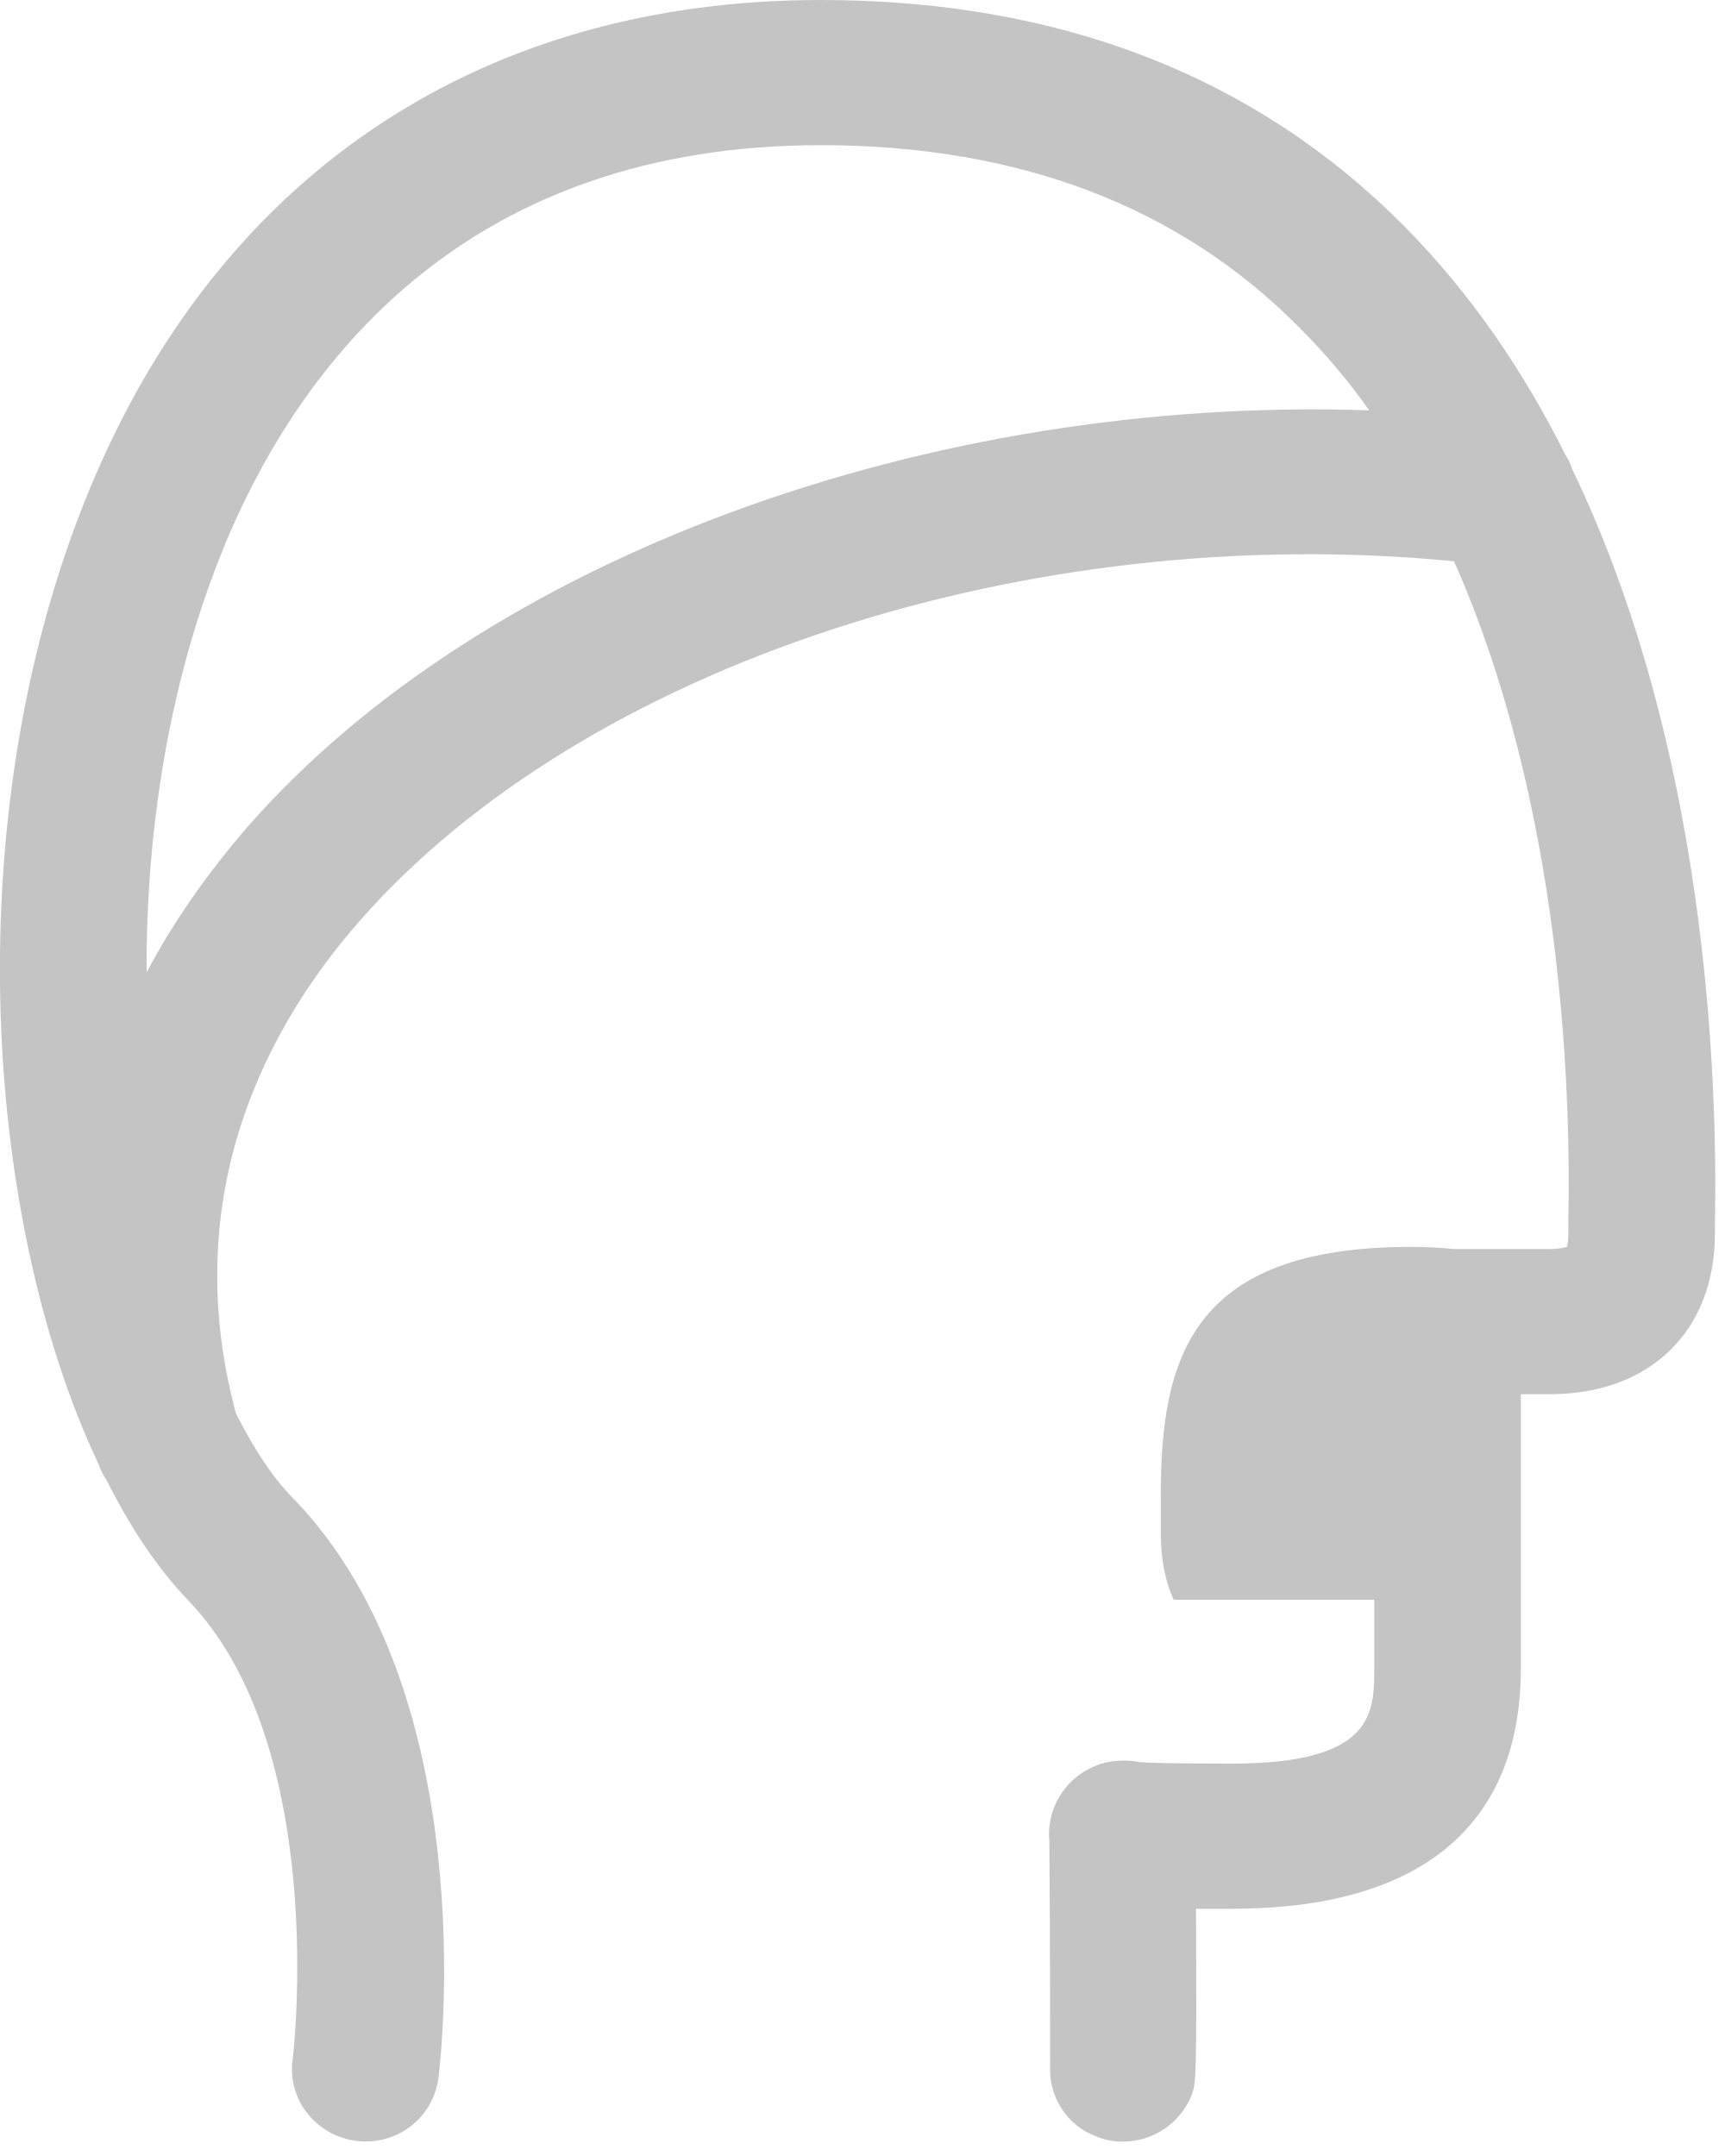
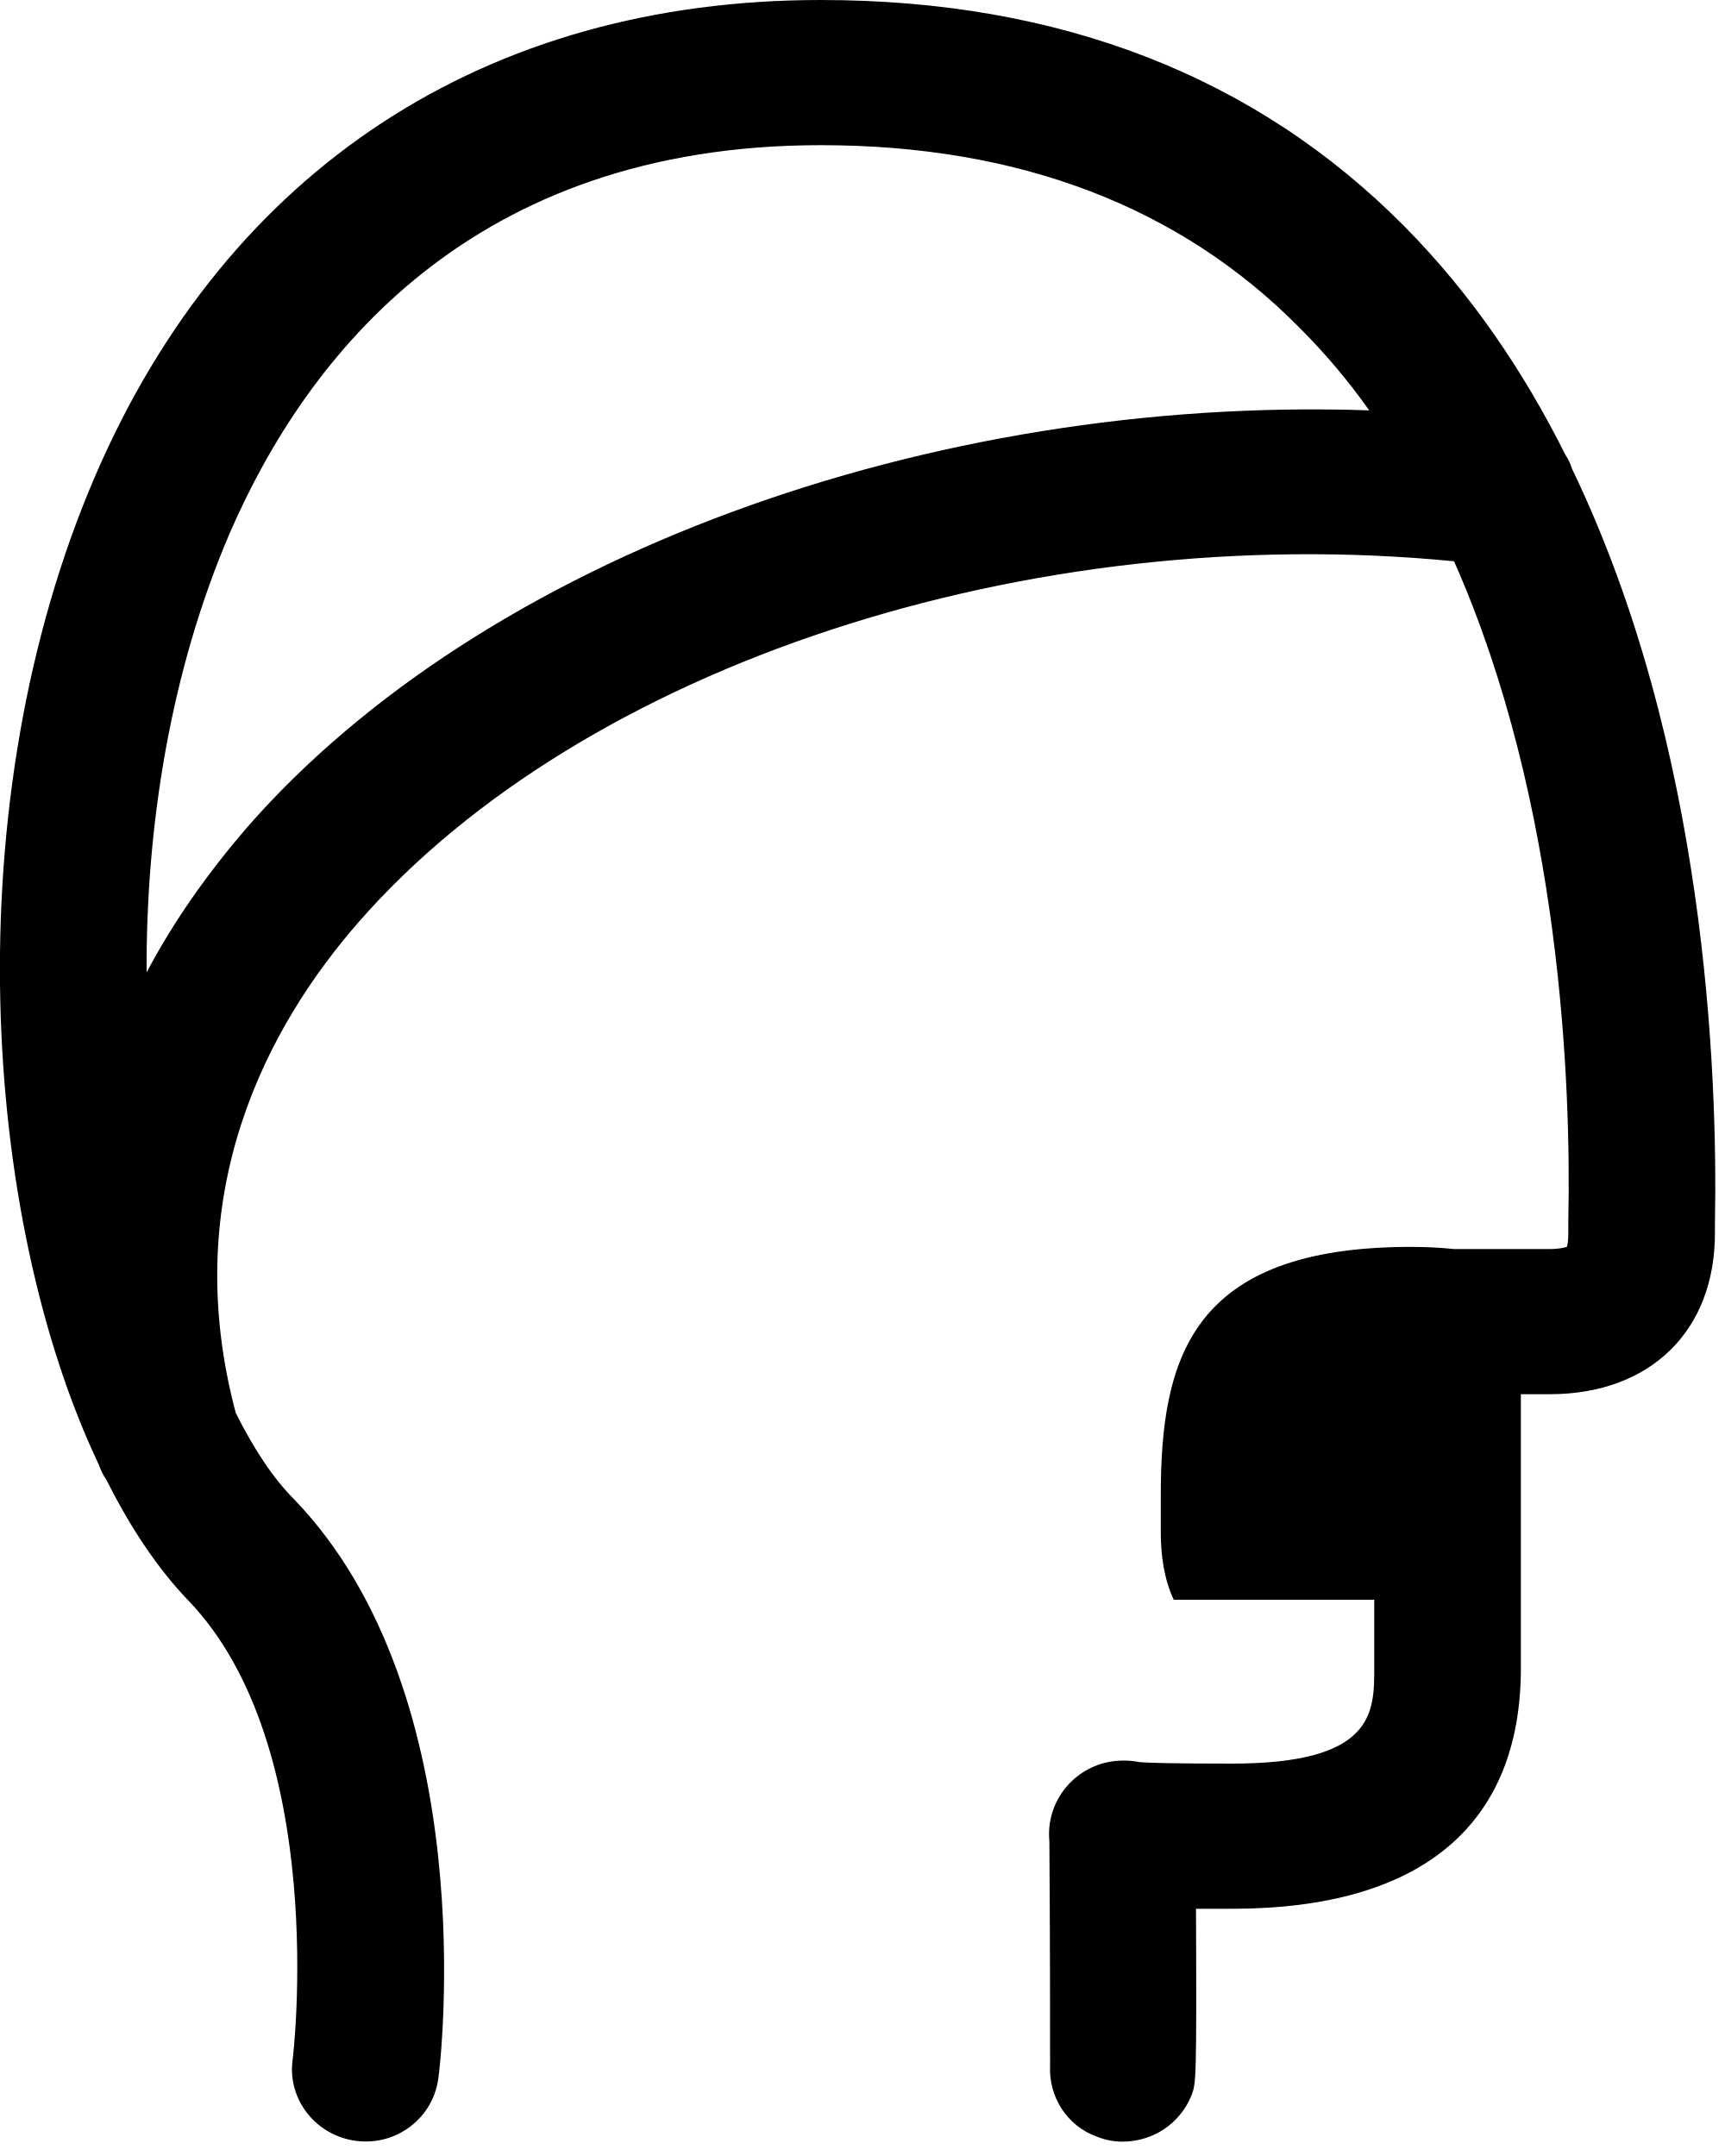
<svg xmlns="http://www.w3.org/2000/svg" height="30" width="24" viewBox="0 0 24 30">
-   <path fill="#c4c4c4" fill-rule="evenodd" d="M 21.87 6.52 C 21.85 6.45 21.82 6.39 21.78 6.33 C 21.2 5.17 20.47 4.09 19.54 3.15 C 17.47 1.06 14.74 0 11.42 0 C 6.76 0 3.17 2.35 1.33 6.61 C -0.64 11.17 -0.25 16.95 1.37 20.37 C 1.4 20.45 1.43 20.52 1.48 20.59 C 1.81 21.25 2.19 21.82 2.61 22.26 C 4.59 24.3 4.08 28.62 4.07 28.67 C 4 29.22 4.4 29.72 4.96 29.79 C 5.52 29.86 6.03 29.47 6.1 28.91 C 6.13 28.7 6.73 23.6 4.09 20.86 C 3.8 20.57 3.53 20.16 3.28 19.66 C 2.46 16.58 3.75 14.25 4.99 12.83 C 8.11 9.26 14.31 7.23 20.23 7.81 C 21.72 11.17 21.86 15.11 21.82 16.99 C 21.82 17.07 21.82 17.12 21.82 17.16 C 21.82 17.26 21.81 17.32 21.8 17.35 C 21.76 17.36 21.69 17.38 21.56 17.38 L 20.23 17.38 C 20.04 17.36 19.84 17.35 19.63 17.35 C 16.57 17.35 16.15 18.9 16.15 20.81 L 16.15 21.32 C 16.15 21.66 16.2 21.98 16.33 22.26 L 19.12 22.26 L 19.12 23.21 C 19.12 23.83 19.12 24.54 17.14 24.54 C 16.33 24.54 15.99 24.53 15.86 24.52 C 15.71 24.49 15.56 24.49 15.41 24.52 C 14.9 24.63 14.55 25.1 14.6 25.62 C 14.6 25.62 14.6 25.63 14.6 25.63 C 14.61 26.83 14.61 28.53 14.61 28.75 C 14.59 29.17 14.84 29.58 15.26 29.73 C 15.38 29.78 15.5 29.8 15.62 29.8 C 16.04 29.8 16.42 29.55 16.58 29.15 C 16.64 28.98 16.65 28.97 16.64 26.56 C 16.8 26.56 16.96 26.56 17.14 26.56 C 19.77 26.56 21.16 25.4 21.16 23.21 L 21.16 19.4 L 21.56 19.4 C 22.96 19.4 23.86 18.52 23.86 17.16 C 23.86 17.13 23.86 17.09 23.86 17.03 C 23.9 14.9 23.73 10.38 21.87 6.52 L 21.87 6.52 Z M 3.44 11.51 C 2.88 12.16 2.41 12.83 2.04 13.53 C 2.03 11.5 2.37 9.34 3.2 7.41 C 4.27 4.95 6.56 2.02 11.42 2.02 C 14.17 2.02 16.41 2.87 18.08 4.56 C 18.44 4.92 18.76 5.3 19.05 5.71 C 12.93 5.5 6.72 7.76 3.44 11.51 L 3.44 11.51 Z M 3.44 11.51" />
+   <path fill="#000000" fill-rule="evenodd" d="M 21.87 6.52 C 21.85 6.45 21.82 6.39 21.78 6.33 C 21.2 5.17 20.47 4.09 19.54 3.15 C 17.47 1.06 14.74 0 11.42 0 C 6.76 0 3.17 2.35 1.33 6.61 C -0.64 11.17 -0.25 16.95 1.37 20.37 C 1.4 20.45 1.43 20.52 1.48 20.59 C 1.81 21.25 2.19 21.82 2.61 22.26 C 4.59 24.3 4.08 28.62 4.07 28.67 C 4 29.22 4.4 29.72 4.96 29.79 C 5.52 29.86 6.03 29.47 6.1 28.91 C 6.13 28.7 6.73 23.6 4.09 20.86 C 3.8 20.57 3.53 20.16 3.28 19.66 C 2.46 16.58 3.75 14.25 4.99 12.83 C 8.11 9.26 14.31 7.23 20.23 7.81 C 21.72 11.17 21.86 15.11 21.82 16.99 C 21.82 17.07 21.82 17.12 21.82 17.16 C 21.82 17.26 21.81 17.32 21.8 17.35 C 21.76 17.36 21.69 17.38 21.56 17.38 L 20.23 17.38 C 20.04 17.36 19.84 17.35 19.63 17.35 C 16.57 17.35 16.15 18.9 16.15 20.81 L 16.15 21.32 C 16.15 21.66 16.2 21.98 16.33 22.26 L 19.12 22.26 L 19.12 23.21 C 19.12 23.83 19.12 24.54 17.14 24.54 C 16.33 24.54 15.99 24.53 15.86 24.52 C 15.71 24.49 15.56 24.49 15.41 24.52 C 14.9 24.63 14.55 25.1 14.6 25.62 C 14.6 25.62 14.6 25.63 14.6 25.63 C 14.61 26.83 14.61 28.53 14.61 28.75 C 14.59 29.17 14.84 29.58 15.26 29.73 C 15.38 29.78 15.5 29.8 15.62 29.8 C 16.04 29.8 16.42 29.55 16.58 29.15 C 16.64 28.98 16.65 28.97 16.64 26.56 C 16.8 26.56 16.96 26.56 17.14 26.56 C 19.77 26.56 21.16 25.4 21.16 23.21 L 21.16 19.4 L 21.56 19.4 C 22.96 19.4 23.86 18.52 23.86 17.16 C 23.86 17.13 23.86 17.09 23.86 17.03 C 23.9 14.9 23.73 10.38 21.87 6.52 L 21.87 6.52 Z M 3.44 11.51 C 2.88 12.16 2.41 12.83 2.04 13.53 C 2.03 11.5 2.37 9.34 3.2 7.41 C 4.27 4.95 6.56 2.02 11.42 2.02 C 14.17 2.02 16.41 2.87 18.08 4.56 C 18.44 4.92 18.76 5.3 19.05 5.71 C 12.93 5.5 6.72 7.76 3.44 11.51 L 3.44 11.51 Z M 3.44 11.51" />
</svg>
